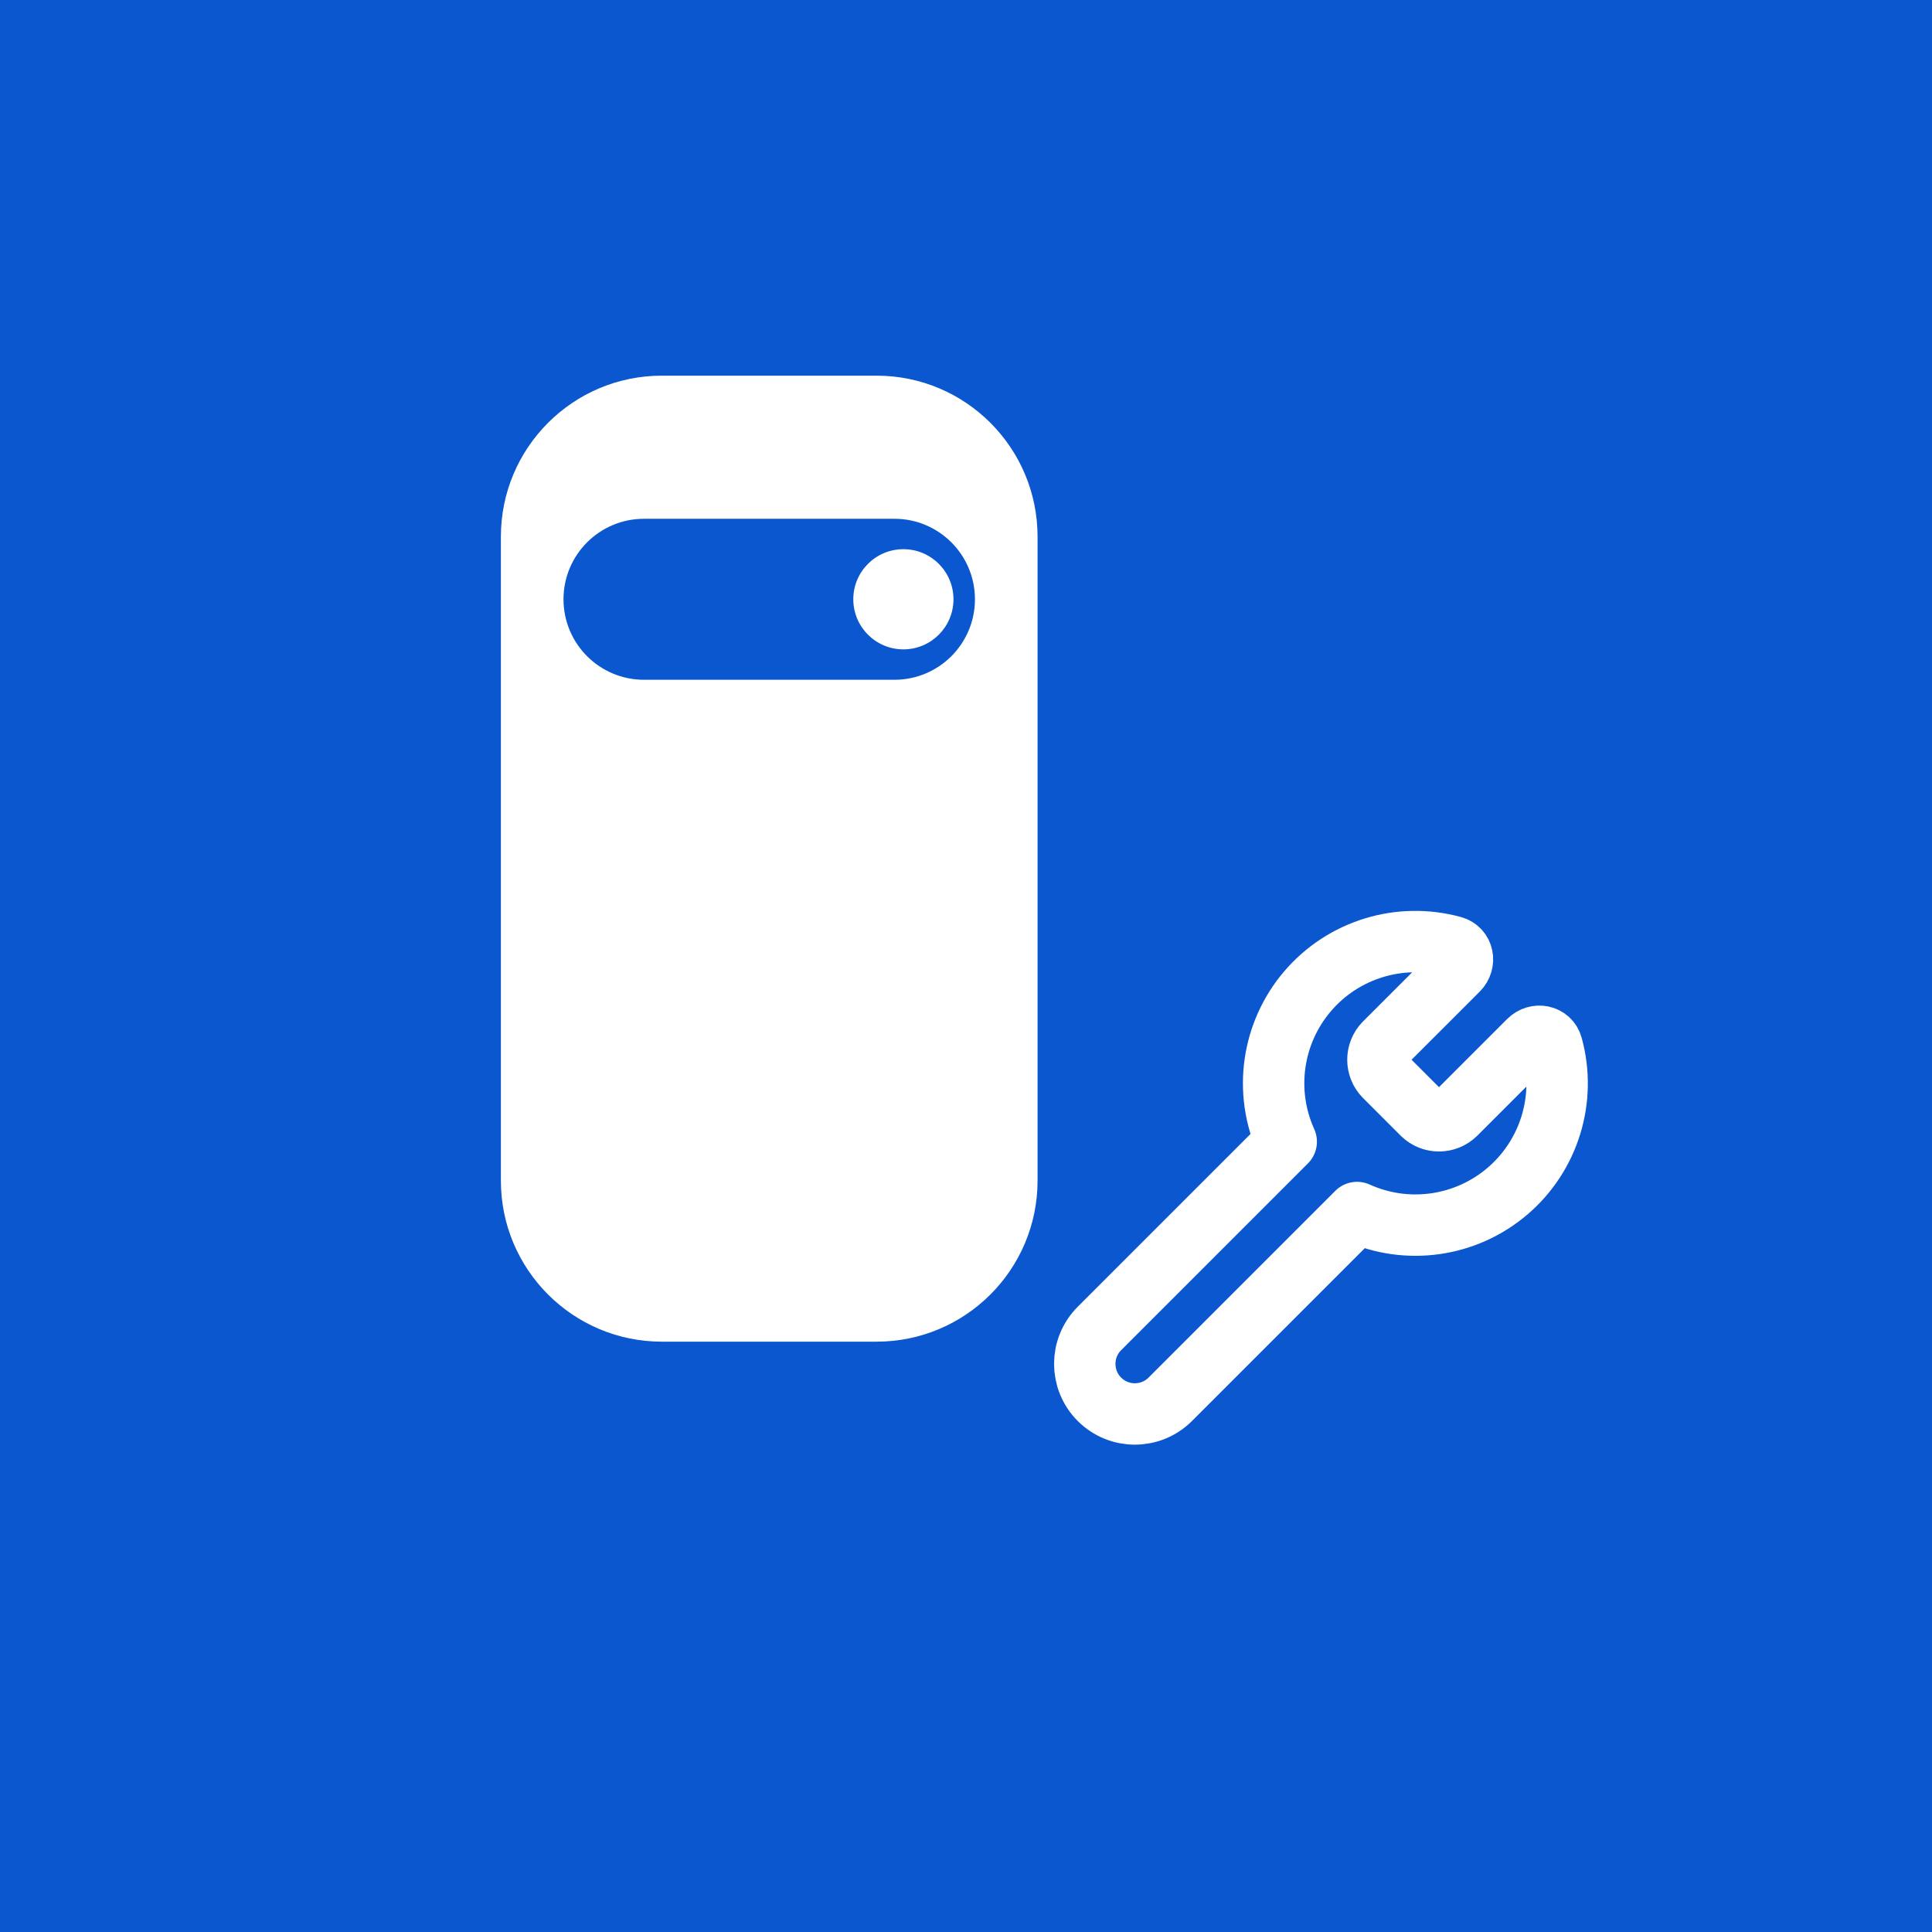
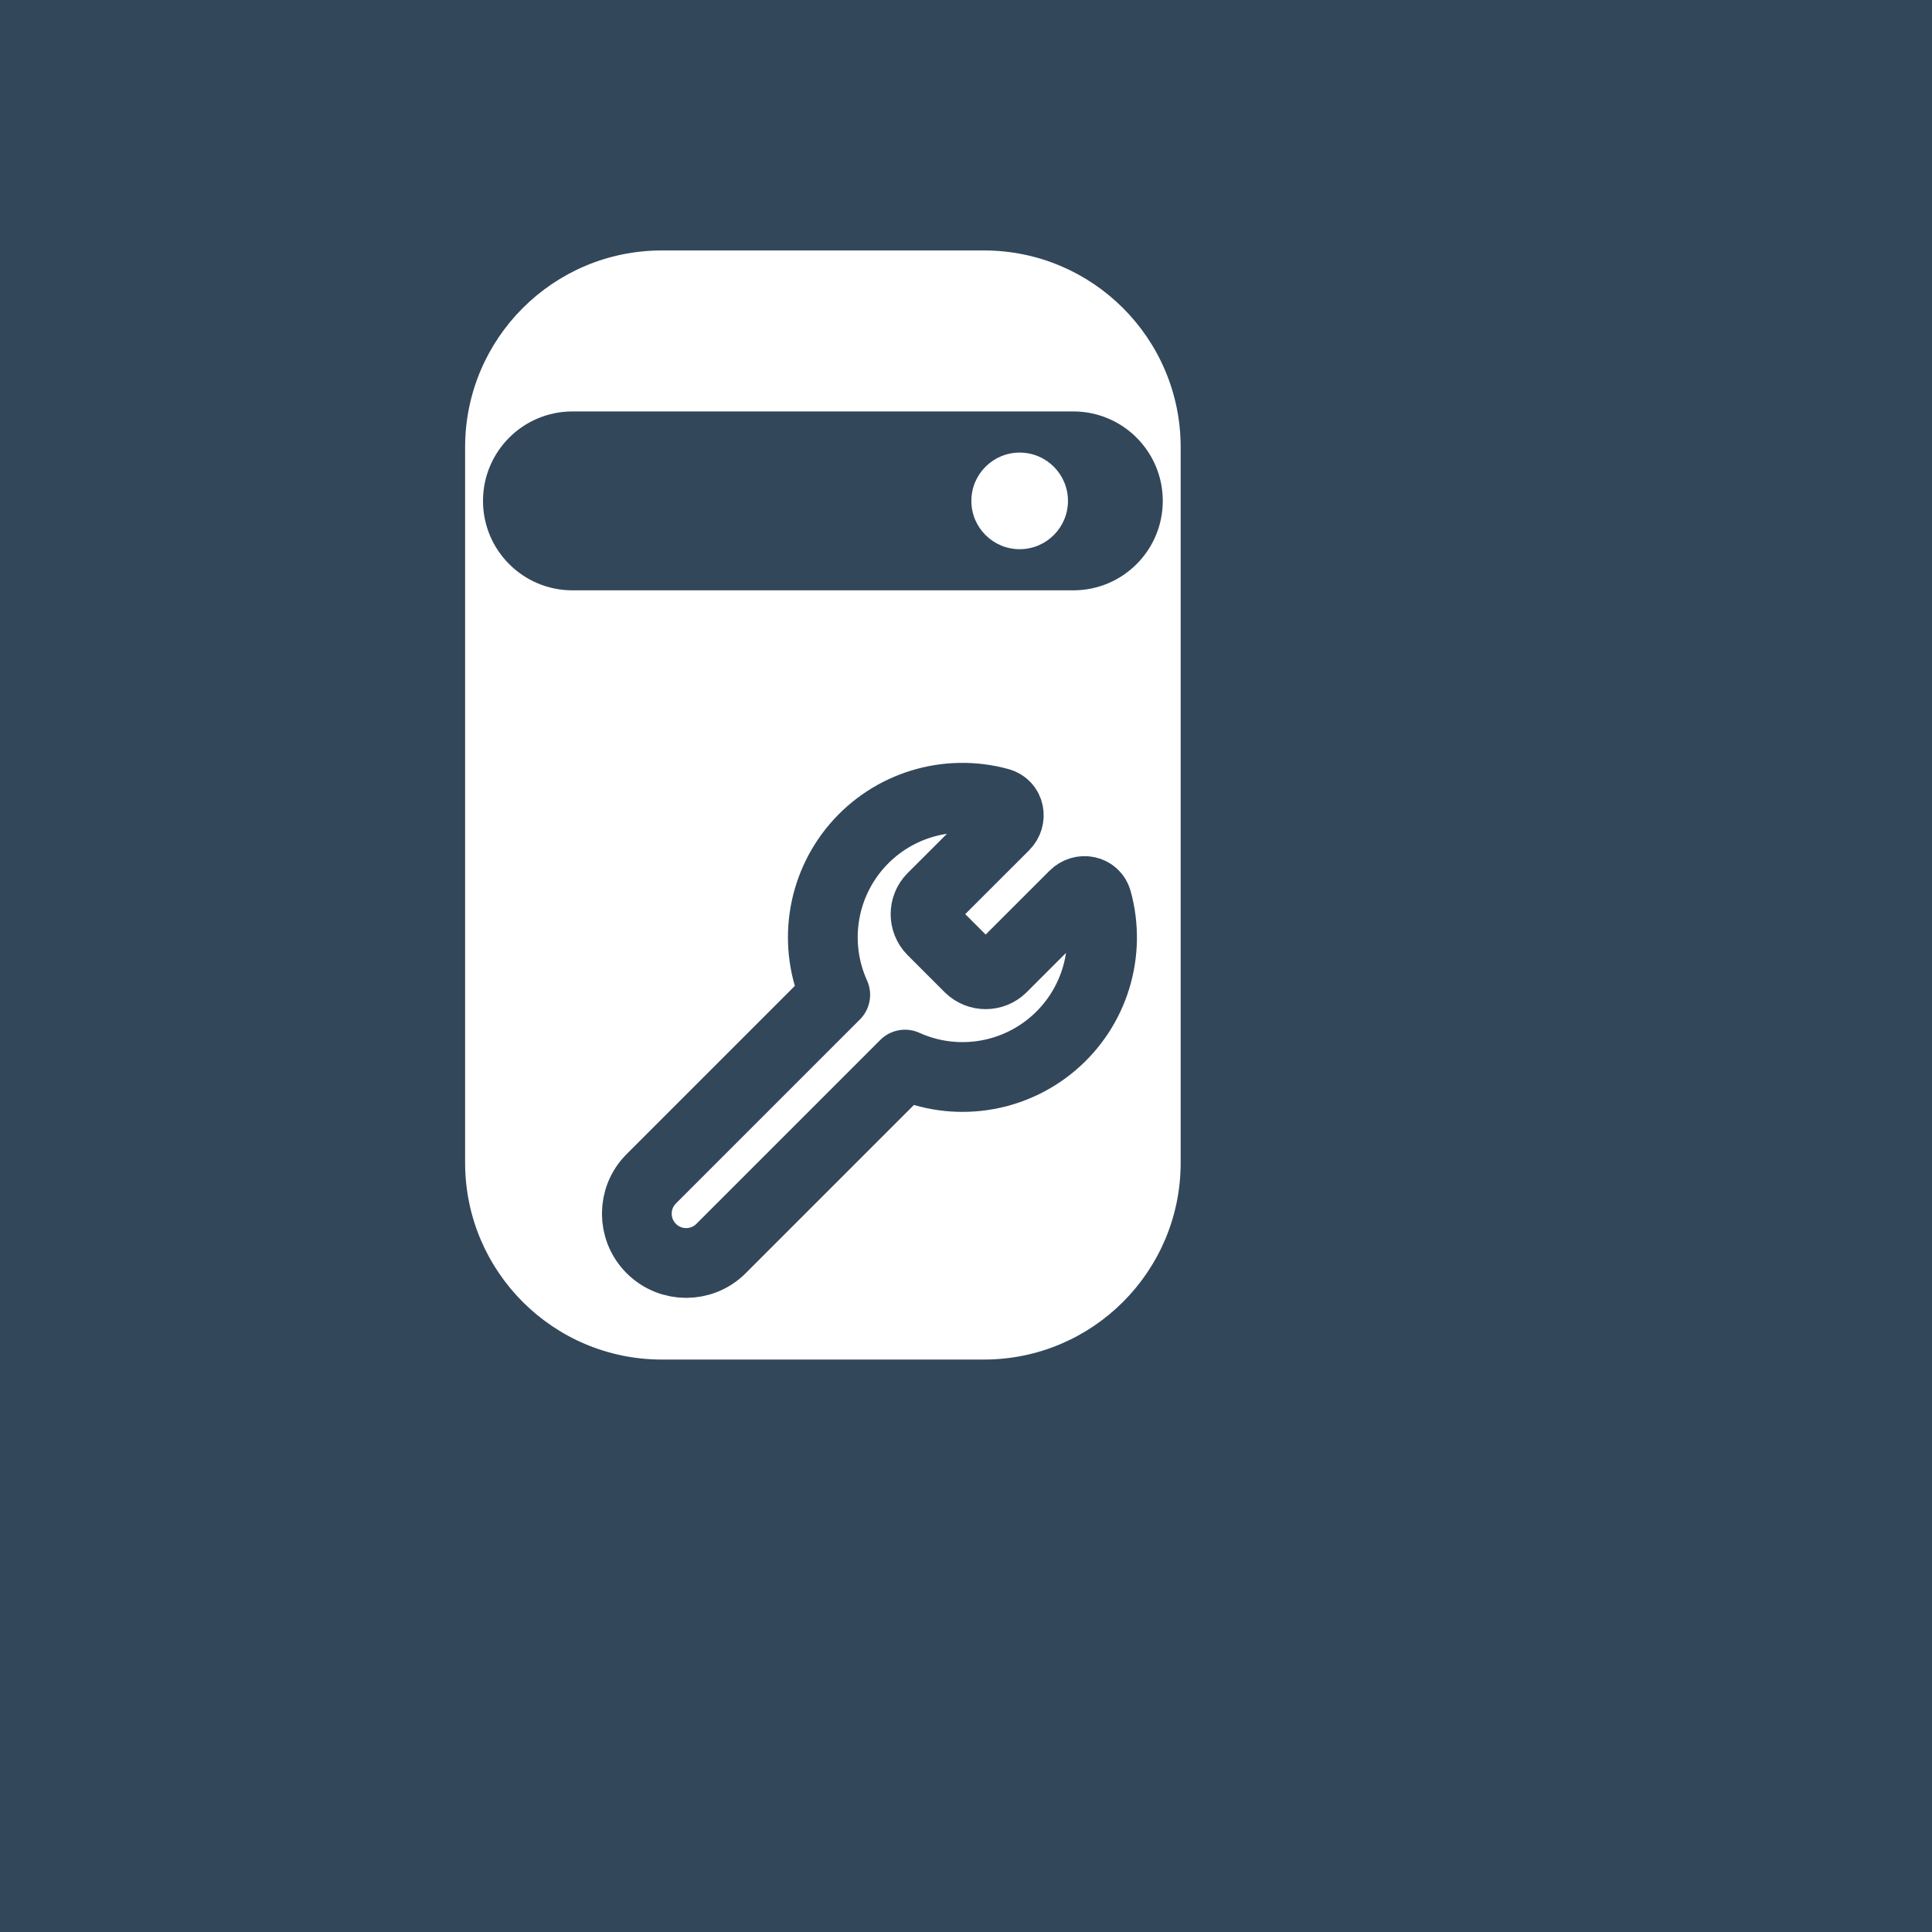
<svg xmlns="http://www.w3.org/2000/svg" width="108" height="108" viewBox="0 0 108 108">
-   <rect width="108" height="108" fill="#0B57D0" />
-   <path fill="#FFFFFF" fill-rule="evenodd" d="M37,21 H49 A9,9 0 0 1 58,30 V66 A9,9 0 0 1 49,75 H37 A9,9 0 0 1 28,66 V30 A9,9 0 0 1 37,21 Z M36,29 H50 A4.5,4.5 0 0 1 54.5,33.5 A4.5,4.5 0 0 1 50,38 H36 A4.5,4.5 0 0 1 31.5,33.5 A4.5,4.5 0 0 1 36,29 Z" />
-   <path fill="#FFFFFF" d="M50.5,30.7 A2.8,2.8 0 1 0 50.5,36.3 A2.8,2.8 0 1 0 50.5,30.7 Z" />
-   <g transform="translate(58,50) scale(1.32)">
-     <path d="M14.7 6.3a1 1 0 0 0 0 1.4l1.6 1.6a1 1 0 0 0 1.4 0l3.106-3.105c.32-.322.863-.22.983.218a6 6 0 0 1-8.259 7.057l-7.91 7.91a1 1 0 0 1-2.999-3l7.91-7.91a6 6 0 0 1 7.057-8.259c.438.12.54.662.219.984z" fill="none" stroke="#FFFFFF" stroke-width="2.6" stroke-linecap="round" stroke-linejoin="round" />
+   <rect width="108" height="108" fill="#33475B" />
+   <path fill="#FFFFFF" fill-rule="evenodd" d="M37,14 H55 A11,11 0 0 1 66,25 V65 A11,11 0 0 1 55,76 H37 A11,11 0 0 1 26,65 V25 A11,11 0 0 1 37,14 Z M32,23 H60 A5,5 0 0 1 65,28 A5,5 0 0 1 60,33 H32 A5,5 0 0 1 27,28 A5,5 0 0 1 32,23 Z" />
+   <path fill="#FFFFFF" d="M57,25.3 A2.7,2.7 0 1 0 57,30.7 A2.7,2.7 0 1 0 57,25.3 Z" />
+   <g transform="translate(33,42) scale(1.3)">
+     <path d="M14.7 6.3a1 1 0 0 0 0 1.4l1.6 1.6a1 1 0 0 0 1.4 0l3.106-3.105c.32-.322.863-.22.983.218a6 6 0 0 1-8.259 7.057l-7.91 7.91a1 1 0 0 1-2.999-3l7.91-7.91a6 6 0 0 1 7.057-8.259c.438.12.54.662.219.984z" fill="none" stroke="#33475B" stroke-width="3.0" stroke-linecap="round" stroke-linejoin="round" />
  </g>
</svg>
